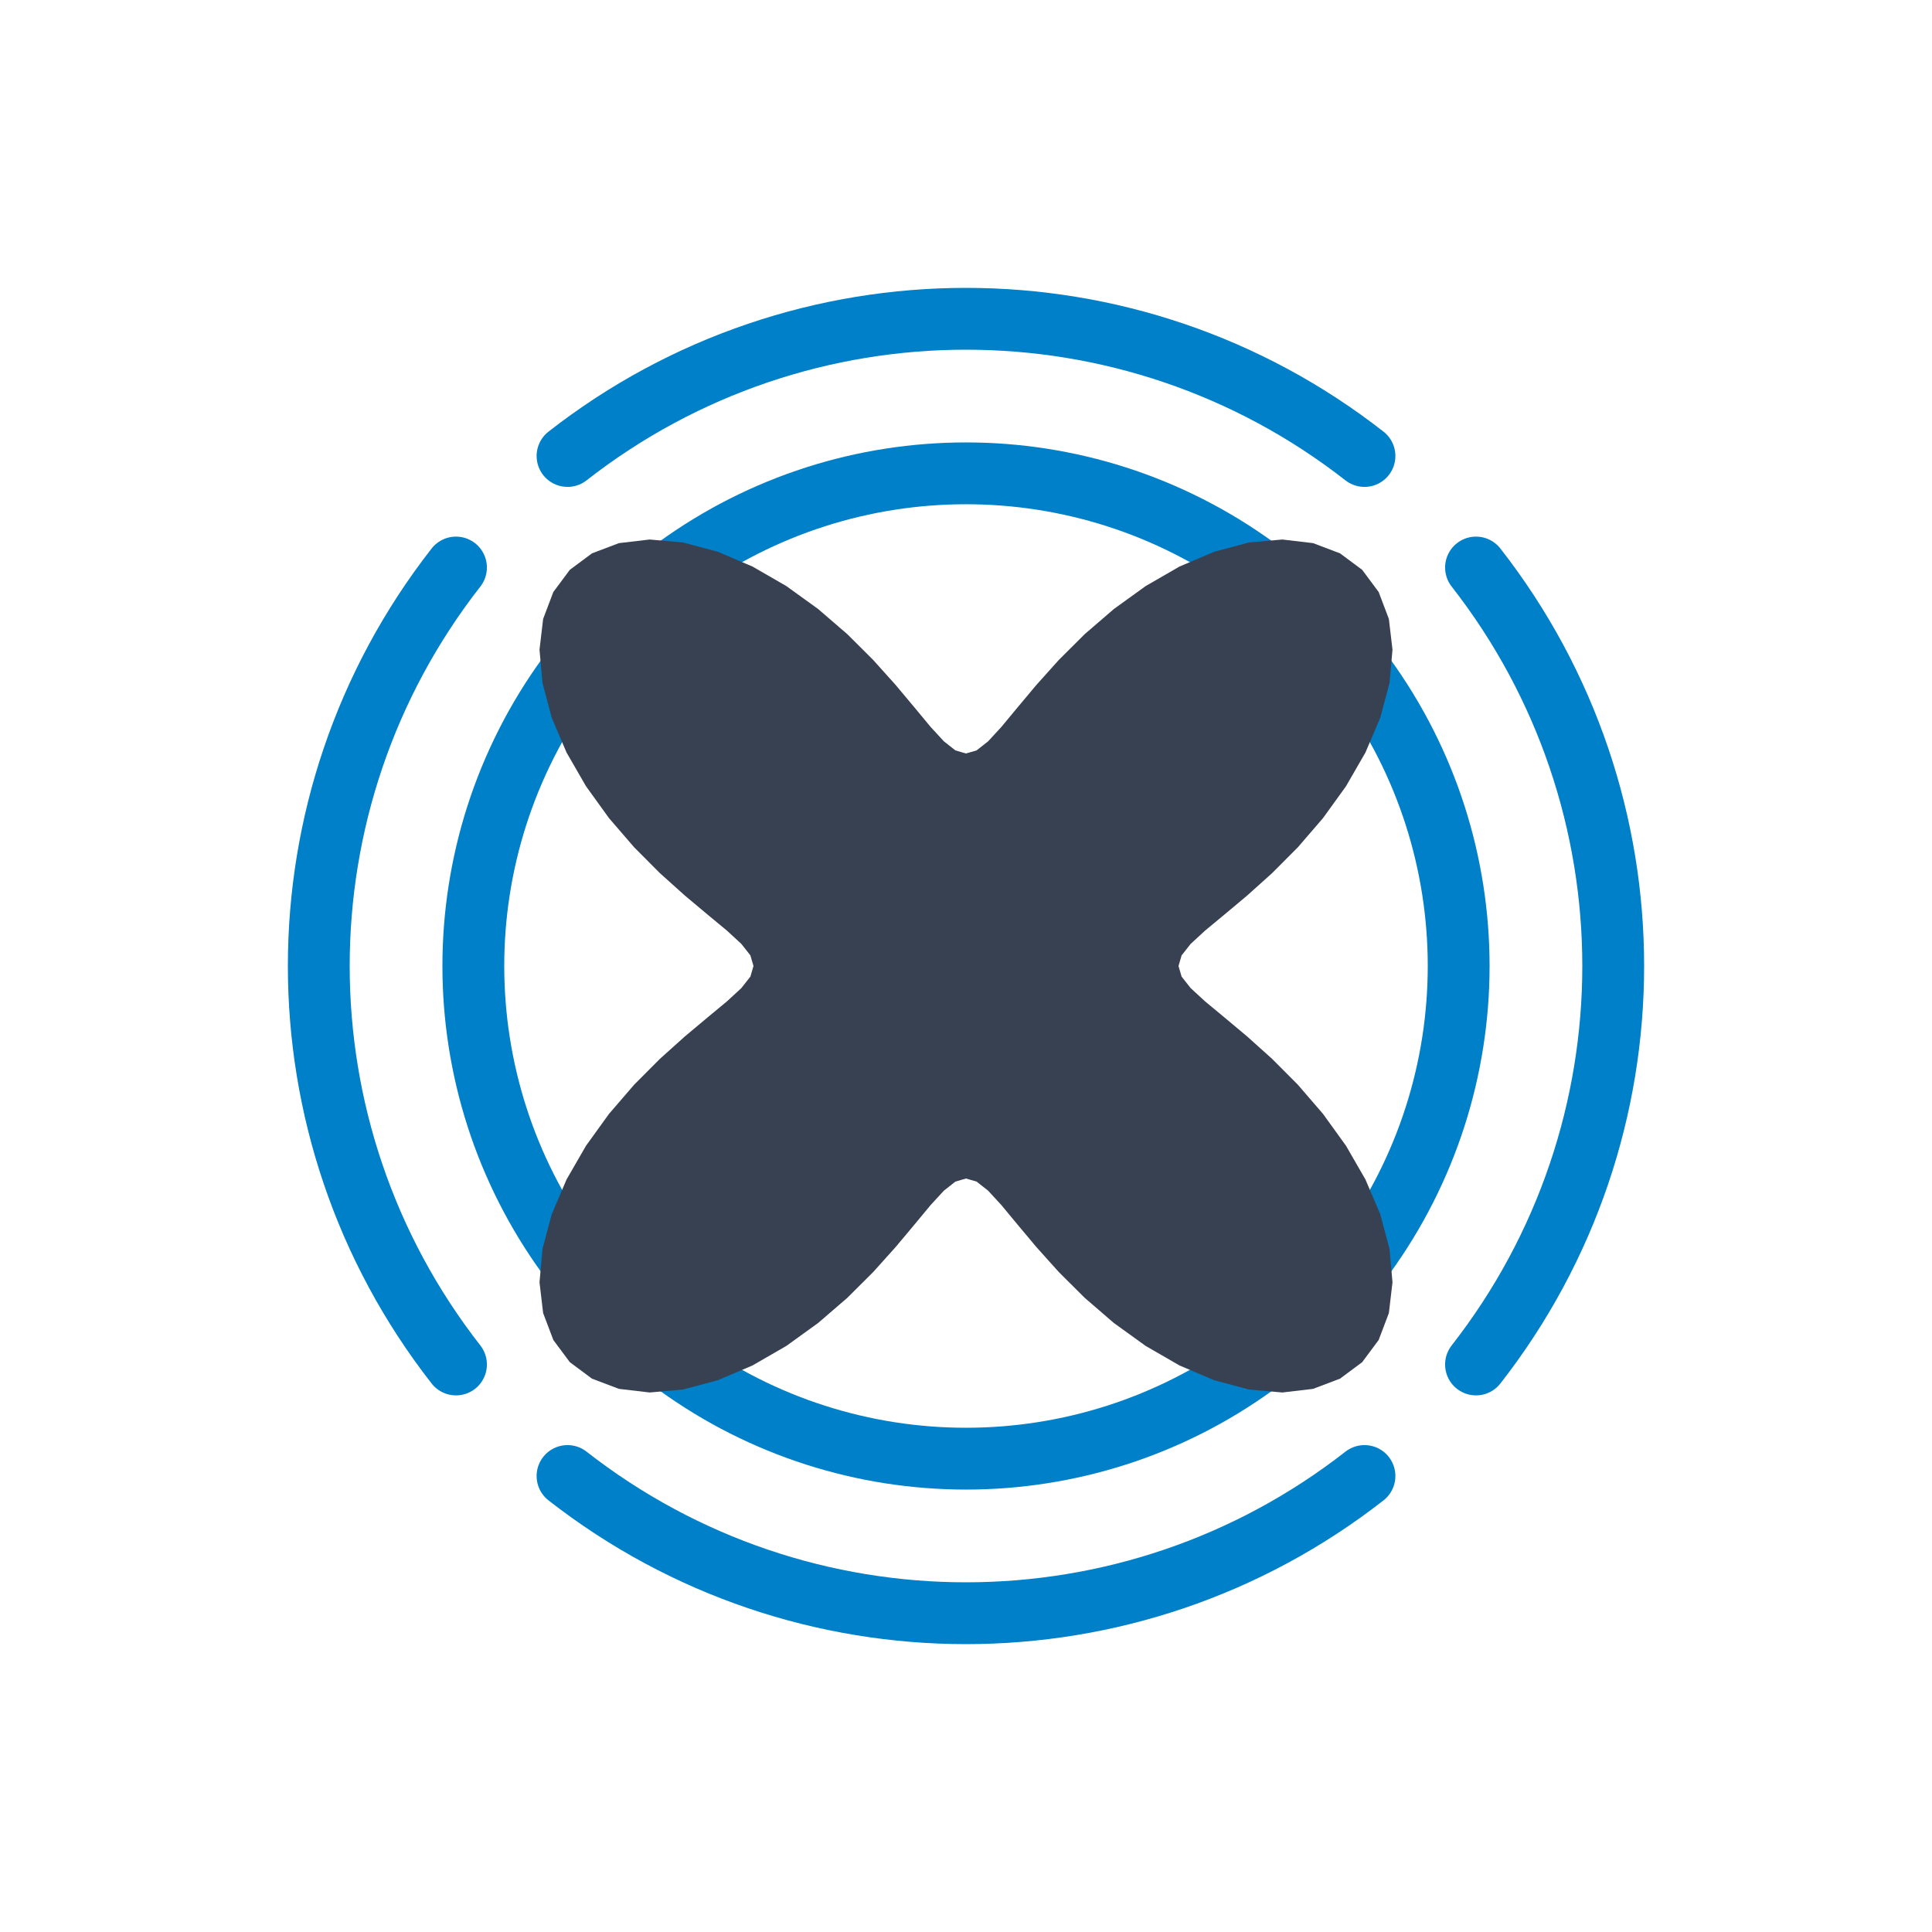
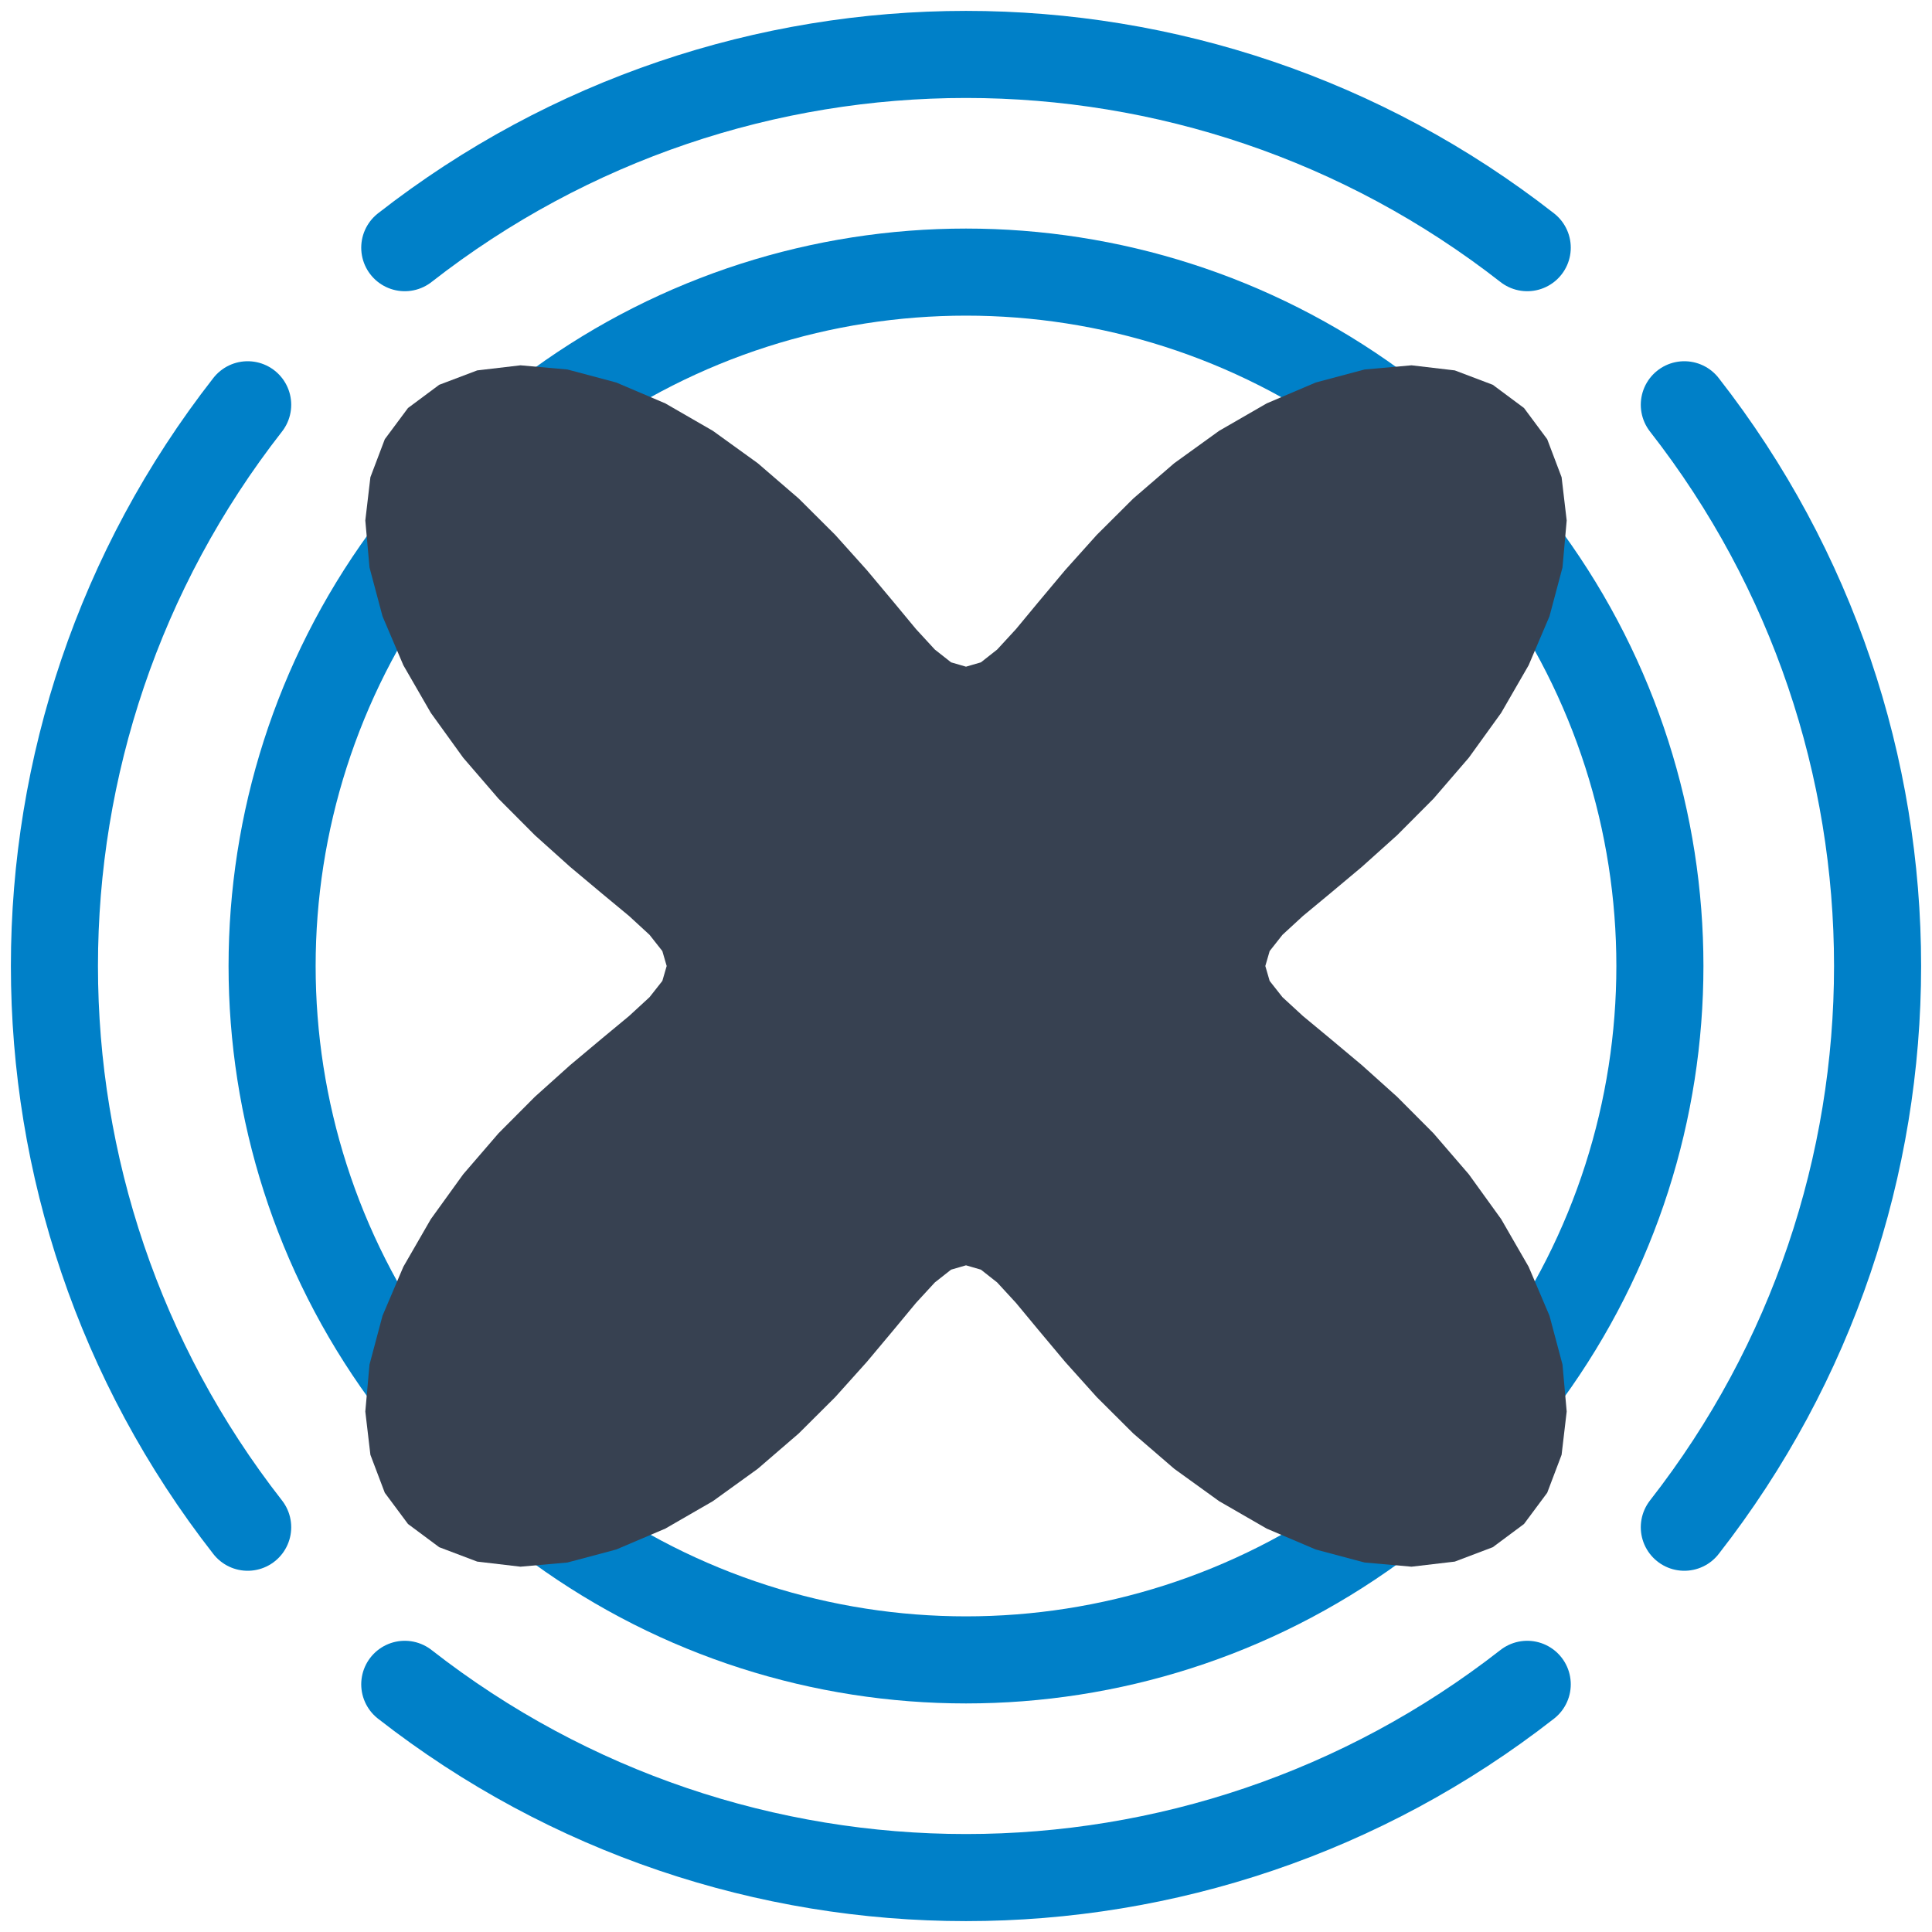
- <svg xmlns="http://www.w3.org/2000/svg" viewBox="0 0 100 100" fill="none" aria-hidden="true">
+ <svg xmlns="http://www.w3.org/2000/svg" viewBox="14.5 14.5 71 71" fill="none" aria-hidden="true">
  <g stroke="#0080c8" stroke-width="3.2" stroke-linecap="round" fill="none">
    <path d="M 29.375 23.602 A 33.5 33.5 0 0 1 70.625 23.602" />
    <path d="M 76.398 29.375 A 33.5 33.5 0 0 1 76.398 70.625" />
    <path d="M 70.625 76.398 A 33.5 33.5 0 0 1 29.375 76.398" />
    <path d="M 23.602 70.625 A 33.5 33.5 0 0 1 23.602 29.375" />
    <path d="M 35.011 29.370 A 25.5 25.5 0 0 1 64.989 29.370" />
    <path d="M 70.630 35.011 A 25.5 25.5 0 0 1 70.630 64.989" />
    <path d="M 64.989 70.630 A 25.5 25.5 0 0 1 35.011 70.630" />
    <path d="M 29.370 64.989 A 25.5 25.5 0 0 1 29.370 35.011" />
  </g>
  <path fill="#374151" d="M 61.000 50.000 L 61.159 50.548 L 61.629 51.145 L 62.381 51.837 L 63.374 52.660 L 64.550 53.645 L 65.843 54.806 L 67.178 56.146 L 68.478 57.654 L 69.667 59.302 L 70.676 61.051 L 71.443 62.853 L 71.921 64.647 L 72.075 66.372 L 71.888 67.963 L 71.359 69.359 L 70.506 70.506 L 69.359 71.359 L 67.963 71.888 L 66.372 72.075 L 64.647 71.921 L 62.853 71.443 L 61.051 70.676 L 59.302 69.667 L 57.654 68.478 L 56.146 67.178 L 54.806 65.843 L 53.645 64.550 L 52.660 63.374 L 51.837 62.381 L 51.145 61.629 L 50.548 61.159 L 50.000 61.000 L 49.452 61.159 L 48.855 61.629 L 48.163 62.381 L 47.340 63.374 L 46.355 64.550 L 45.194 65.843 L 43.854 67.178 L 42.346 68.478 L 40.698 69.667 L 38.949 70.676 L 37.147 71.443 L 35.353 71.921 L 33.628 72.075 L 32.037 71.888 L 30.641 71.359 L 29.494 70.506 L 28.641 69.359 L 28.112 67.963 L 27.925 66.372 L 28.079 64.647 L 28.557 62.853 L 29.324 61.051 L 30.333 59.302 L 31.522 57.654 L 32.822 56.146 L 34.157 54.806 L 35.450 53.645 L 36.626 52.660 L 37.619 51.837 L 38.371 51.145 L 38.841 50.548 L 39.000 50.000 L 38.841 49.452 L 38.371 48.855 L 37.619 48.163 L 36.626 47.340 L 35.450 46.355 L 34.157 45.194 L 32.822 43.854 L 31.522 42.346 L 30.333 40.698 L 29.324 38.949 L 28.557 37.147 L 28.079 35.353 L 27.925 33.628 L 28.112 32.037 L 28.641 30.641 L 29.494 29.494 L 30.641 28.641 L 32.037 28.112 L 33.628 27.925 L 35.353 28.079 L 37.147 28.557 L 38.949 29.324 L 40.698 30.333 L 42.346 31.522 L 43.854 32.822 L 45.194 34.157 L 46.355 35.450 L 47.340 36.626 L 48.163 37.619 L 48.855 38.371 L 49.452 38.841 L 50.000 39.000 L 50.548 38.841 L 51.145 38.371 L 51.837 37.619 L 52.660 36.626 L 53.645 35.450 L 54.806 34.157 L 56.146 32.822 L 57.654 31.522 L 59.302 30.333 L 61.051 29.324 L 62.853 28.557 L 64.647 28.079 L 66.372 27.925 L 67.963 28.112 L 69.359 28.641 L 70.506 29.494 L 71.359 30.641 L 71.888 32.037 L 72.075 33.628 L 71.921 35.353 L 71.443 37.147 L 70.676 38.949 L 69.667 40.698 L 68.478 42.346 L 67.178 43.854 L 65.843 45.194 L 64.550 46.355 L 63.374 47.340 L 62.381 48.163 L 61.629 48.855 L 61.159 49.452 L 61.000 50.000 Z" />
</svg>
